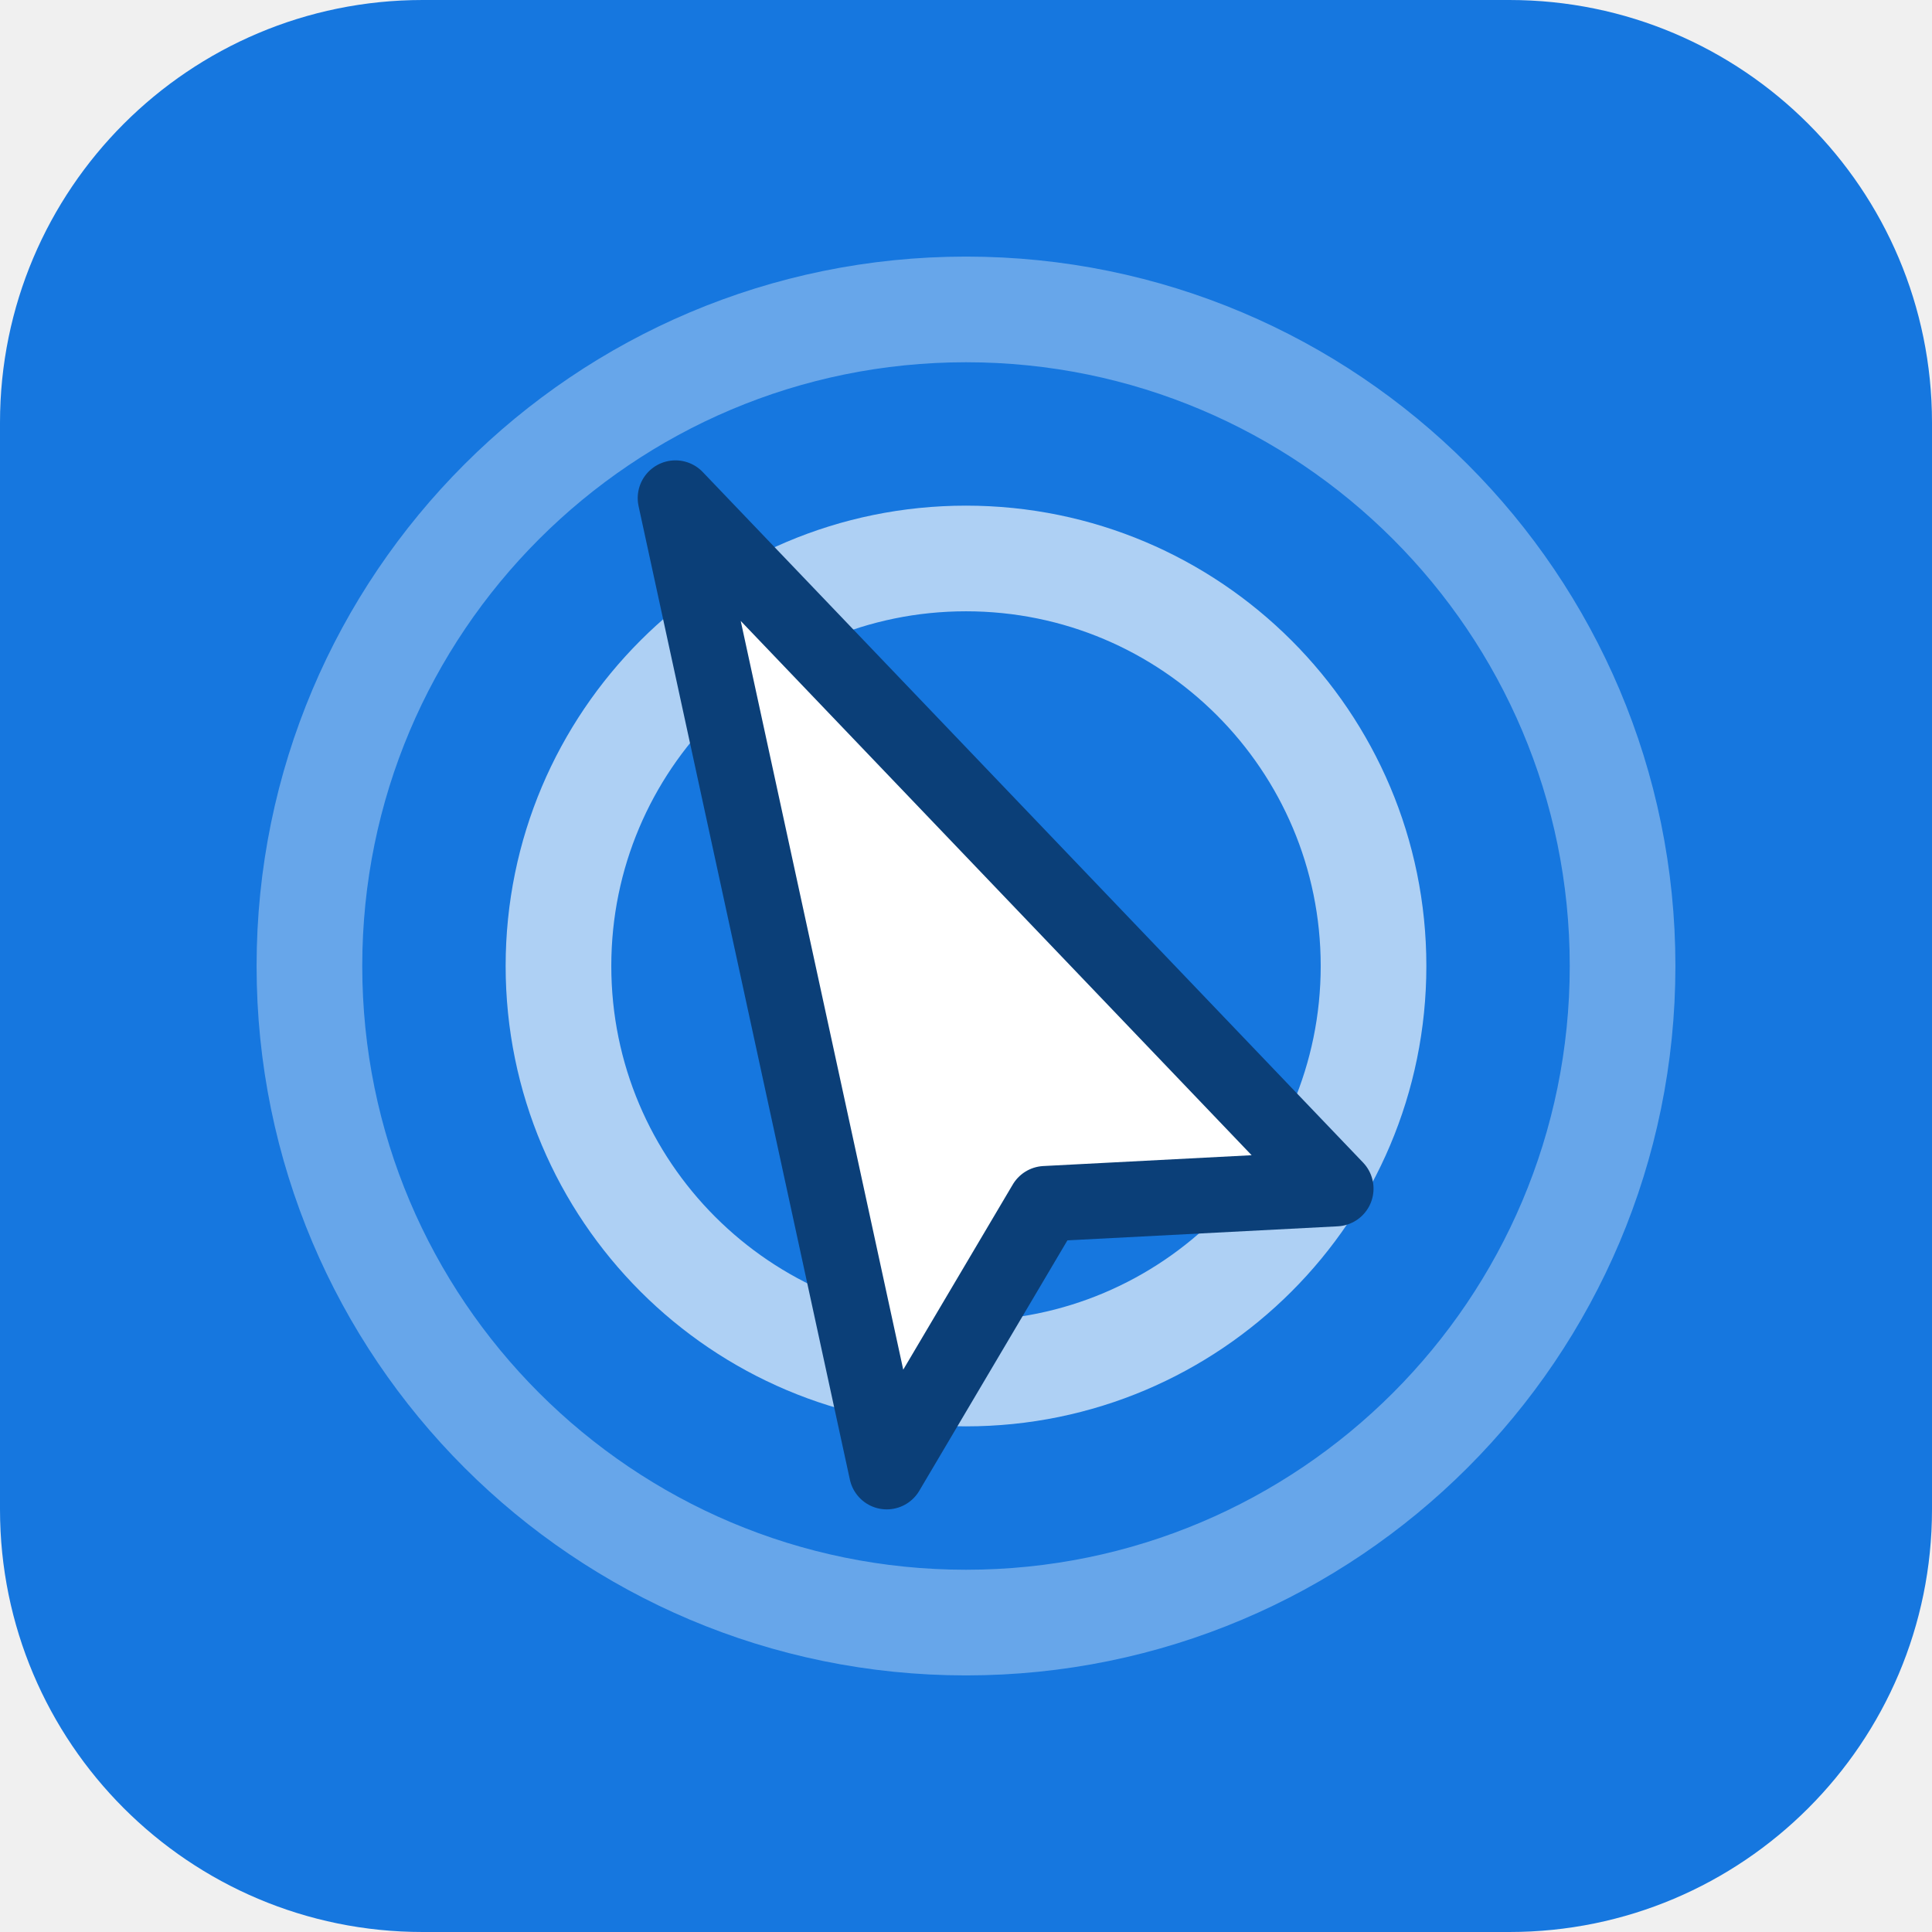
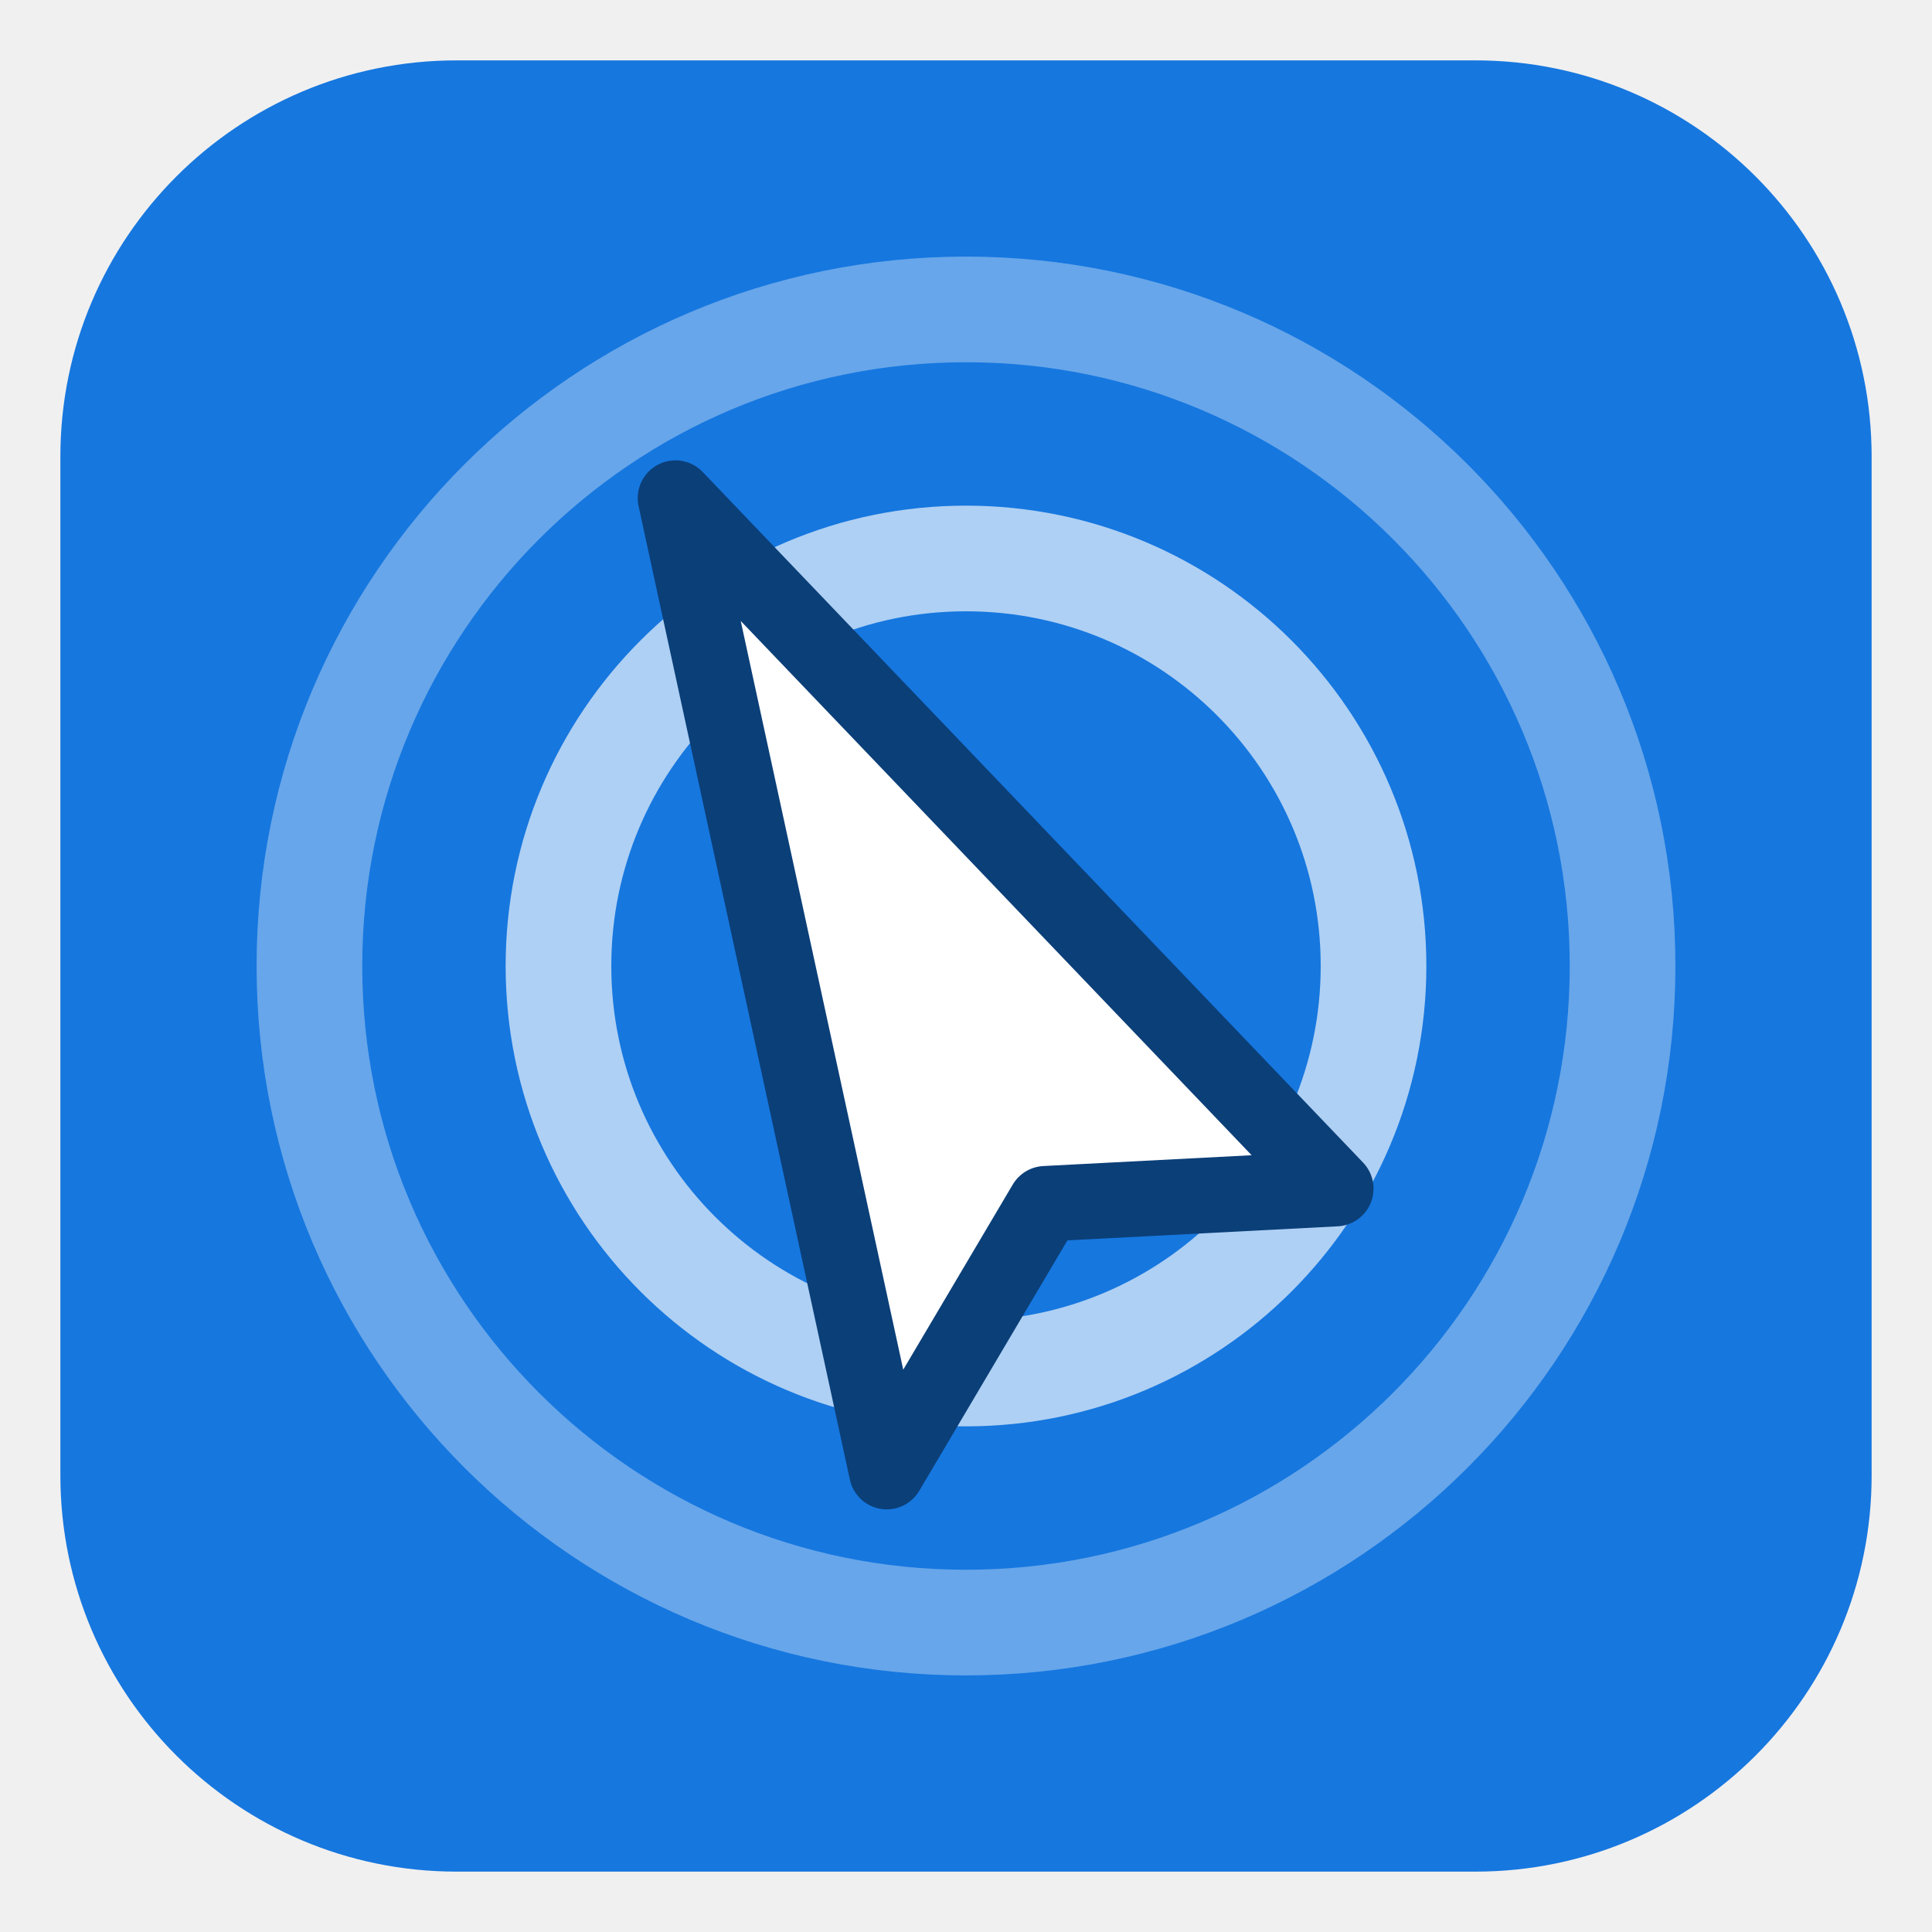
<svg xmlns="http://www.w3.org/2000/svg" width="512" height="512" viewBox="0 0 512 512">
-   <rect width="512" height="512" rx="112" fill="#1677df" />
+   <rect x="16" y="16" width="480" height="480" rx="105" fill="#1677df" />
  <circle cx="256" cy="256" r="174" fill="none" stroke="#ffffff" stroke-width="28" opacity="0.35" />
  <circle cx="256" cy="256" r="108" fill="none" stroke="#ffffff" stroke-width="28" opacity="0.65" />
  <path d="M179 132L354 315L277 319L235 390Z" fill="#ffffff" stroke="#0b3f78" stroke-linejoin="round" stroke-width="20" />
</svg>
